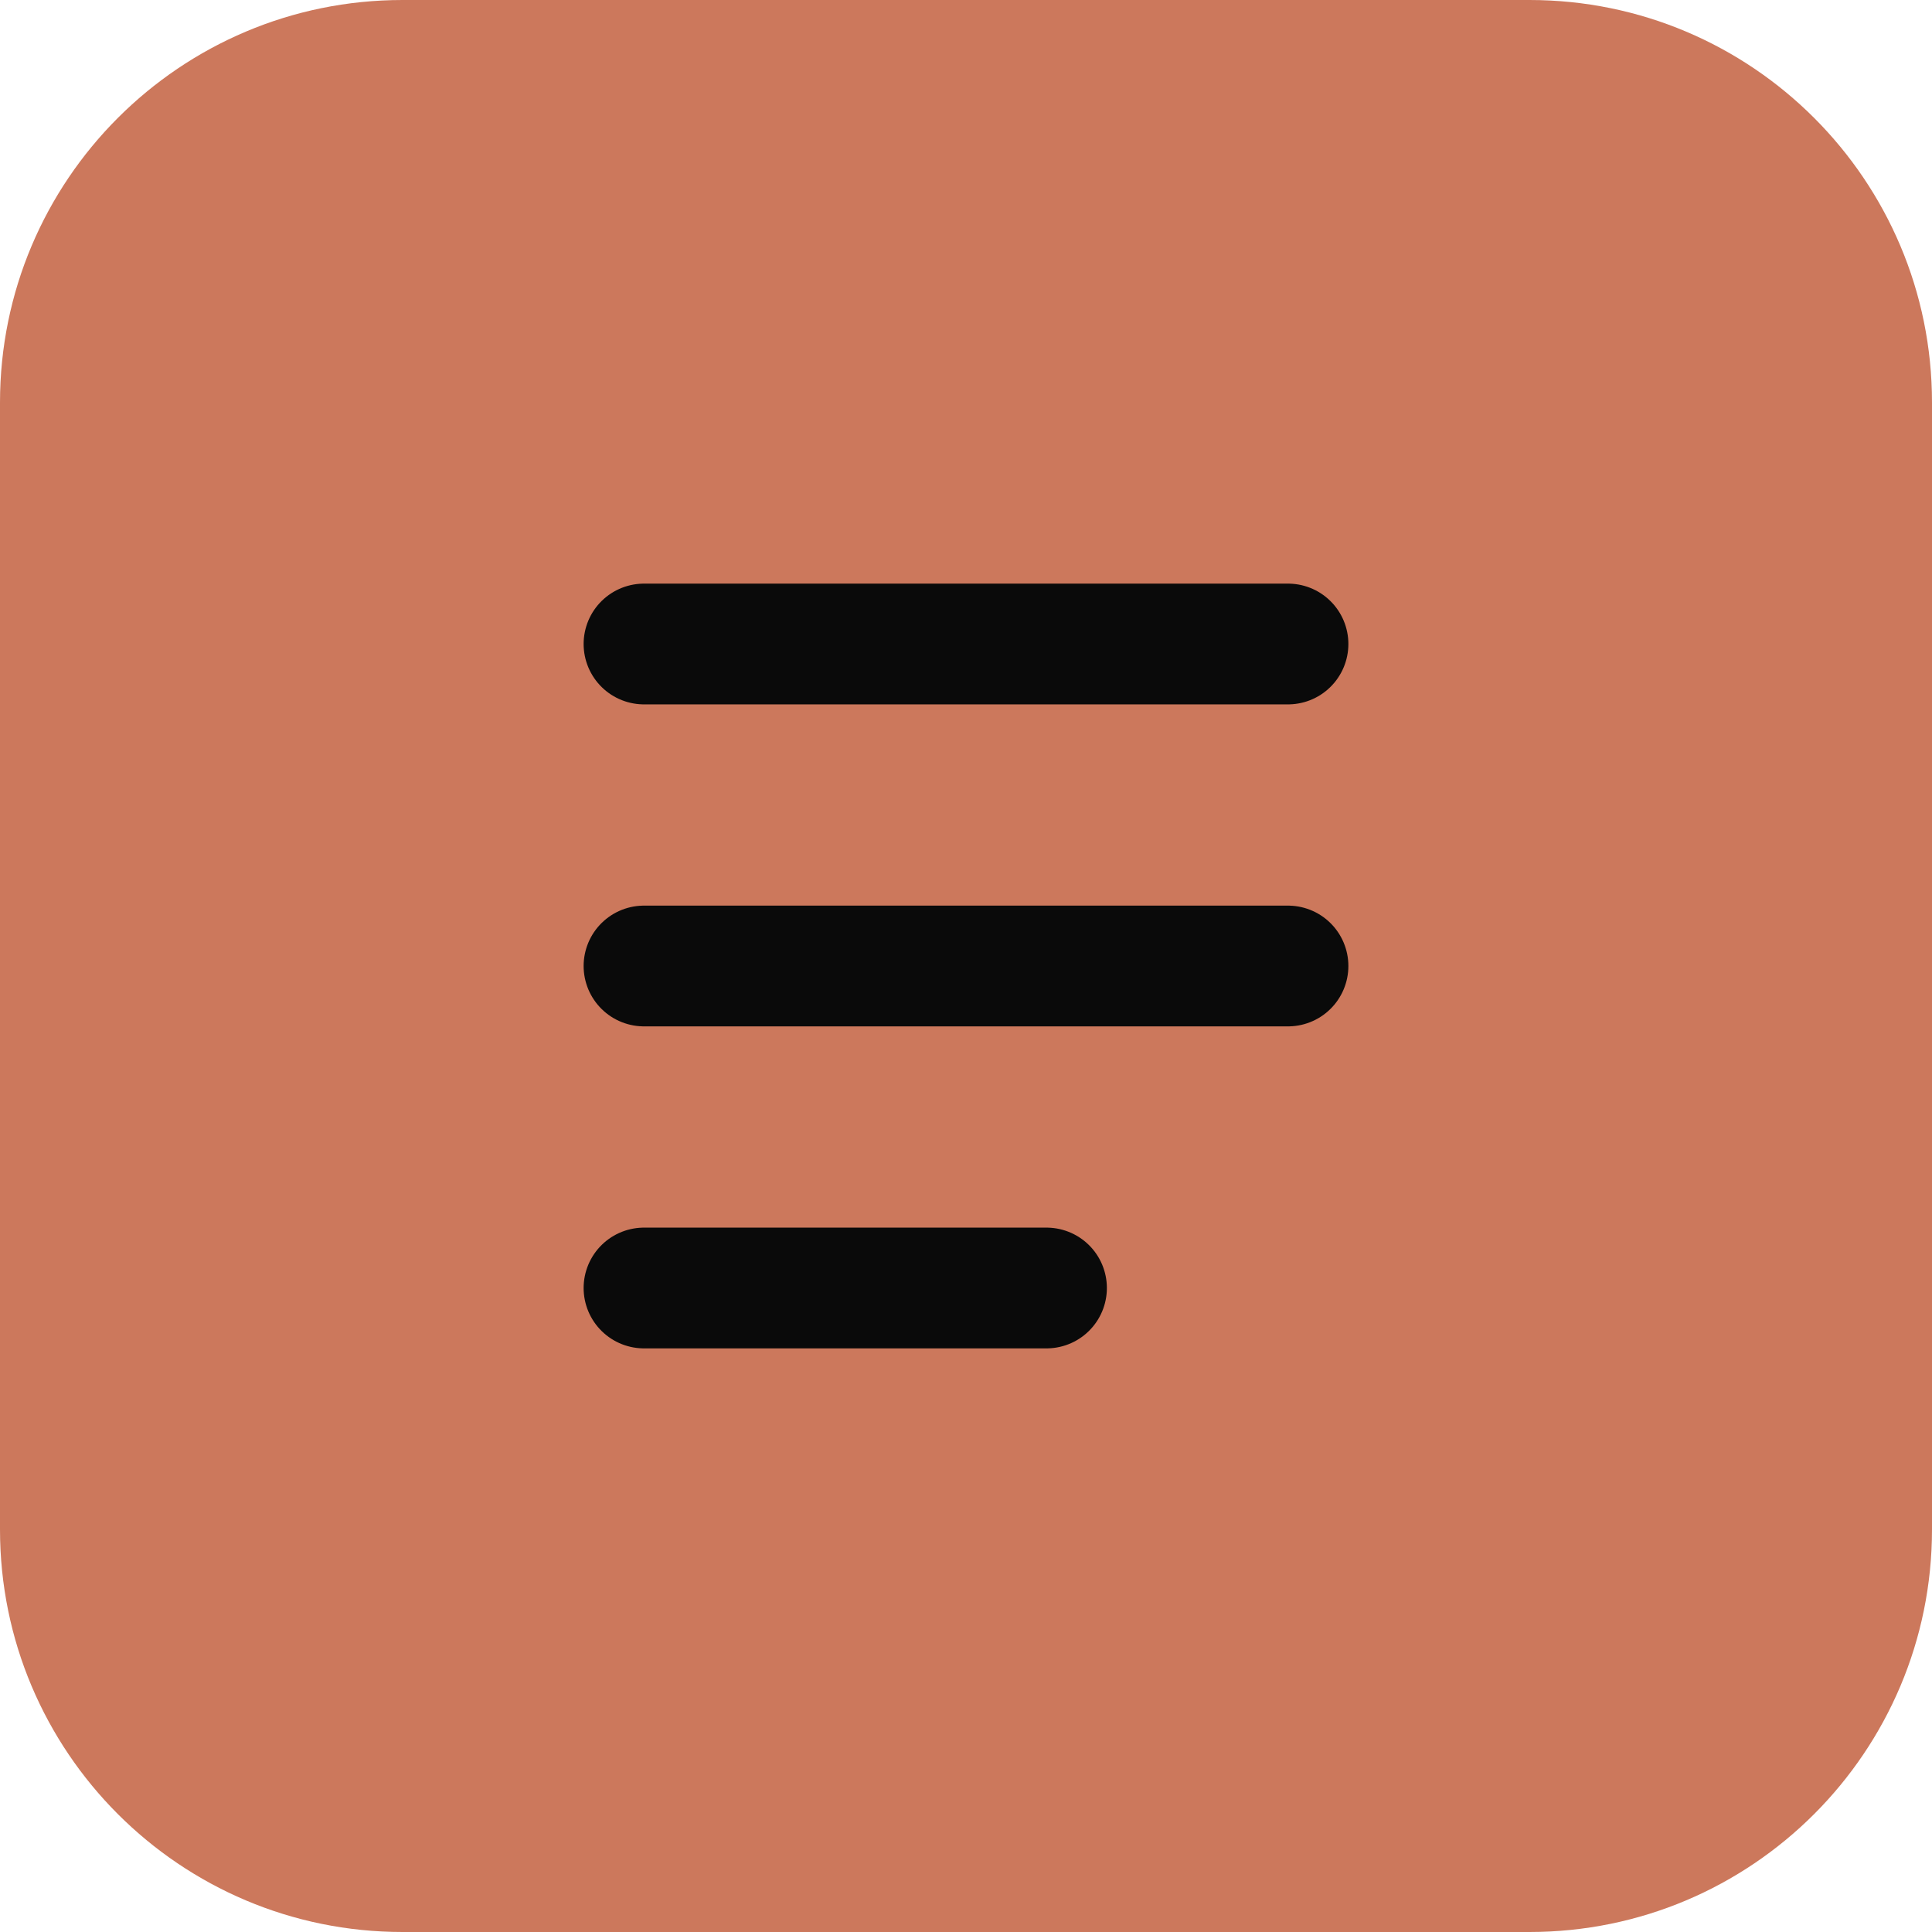
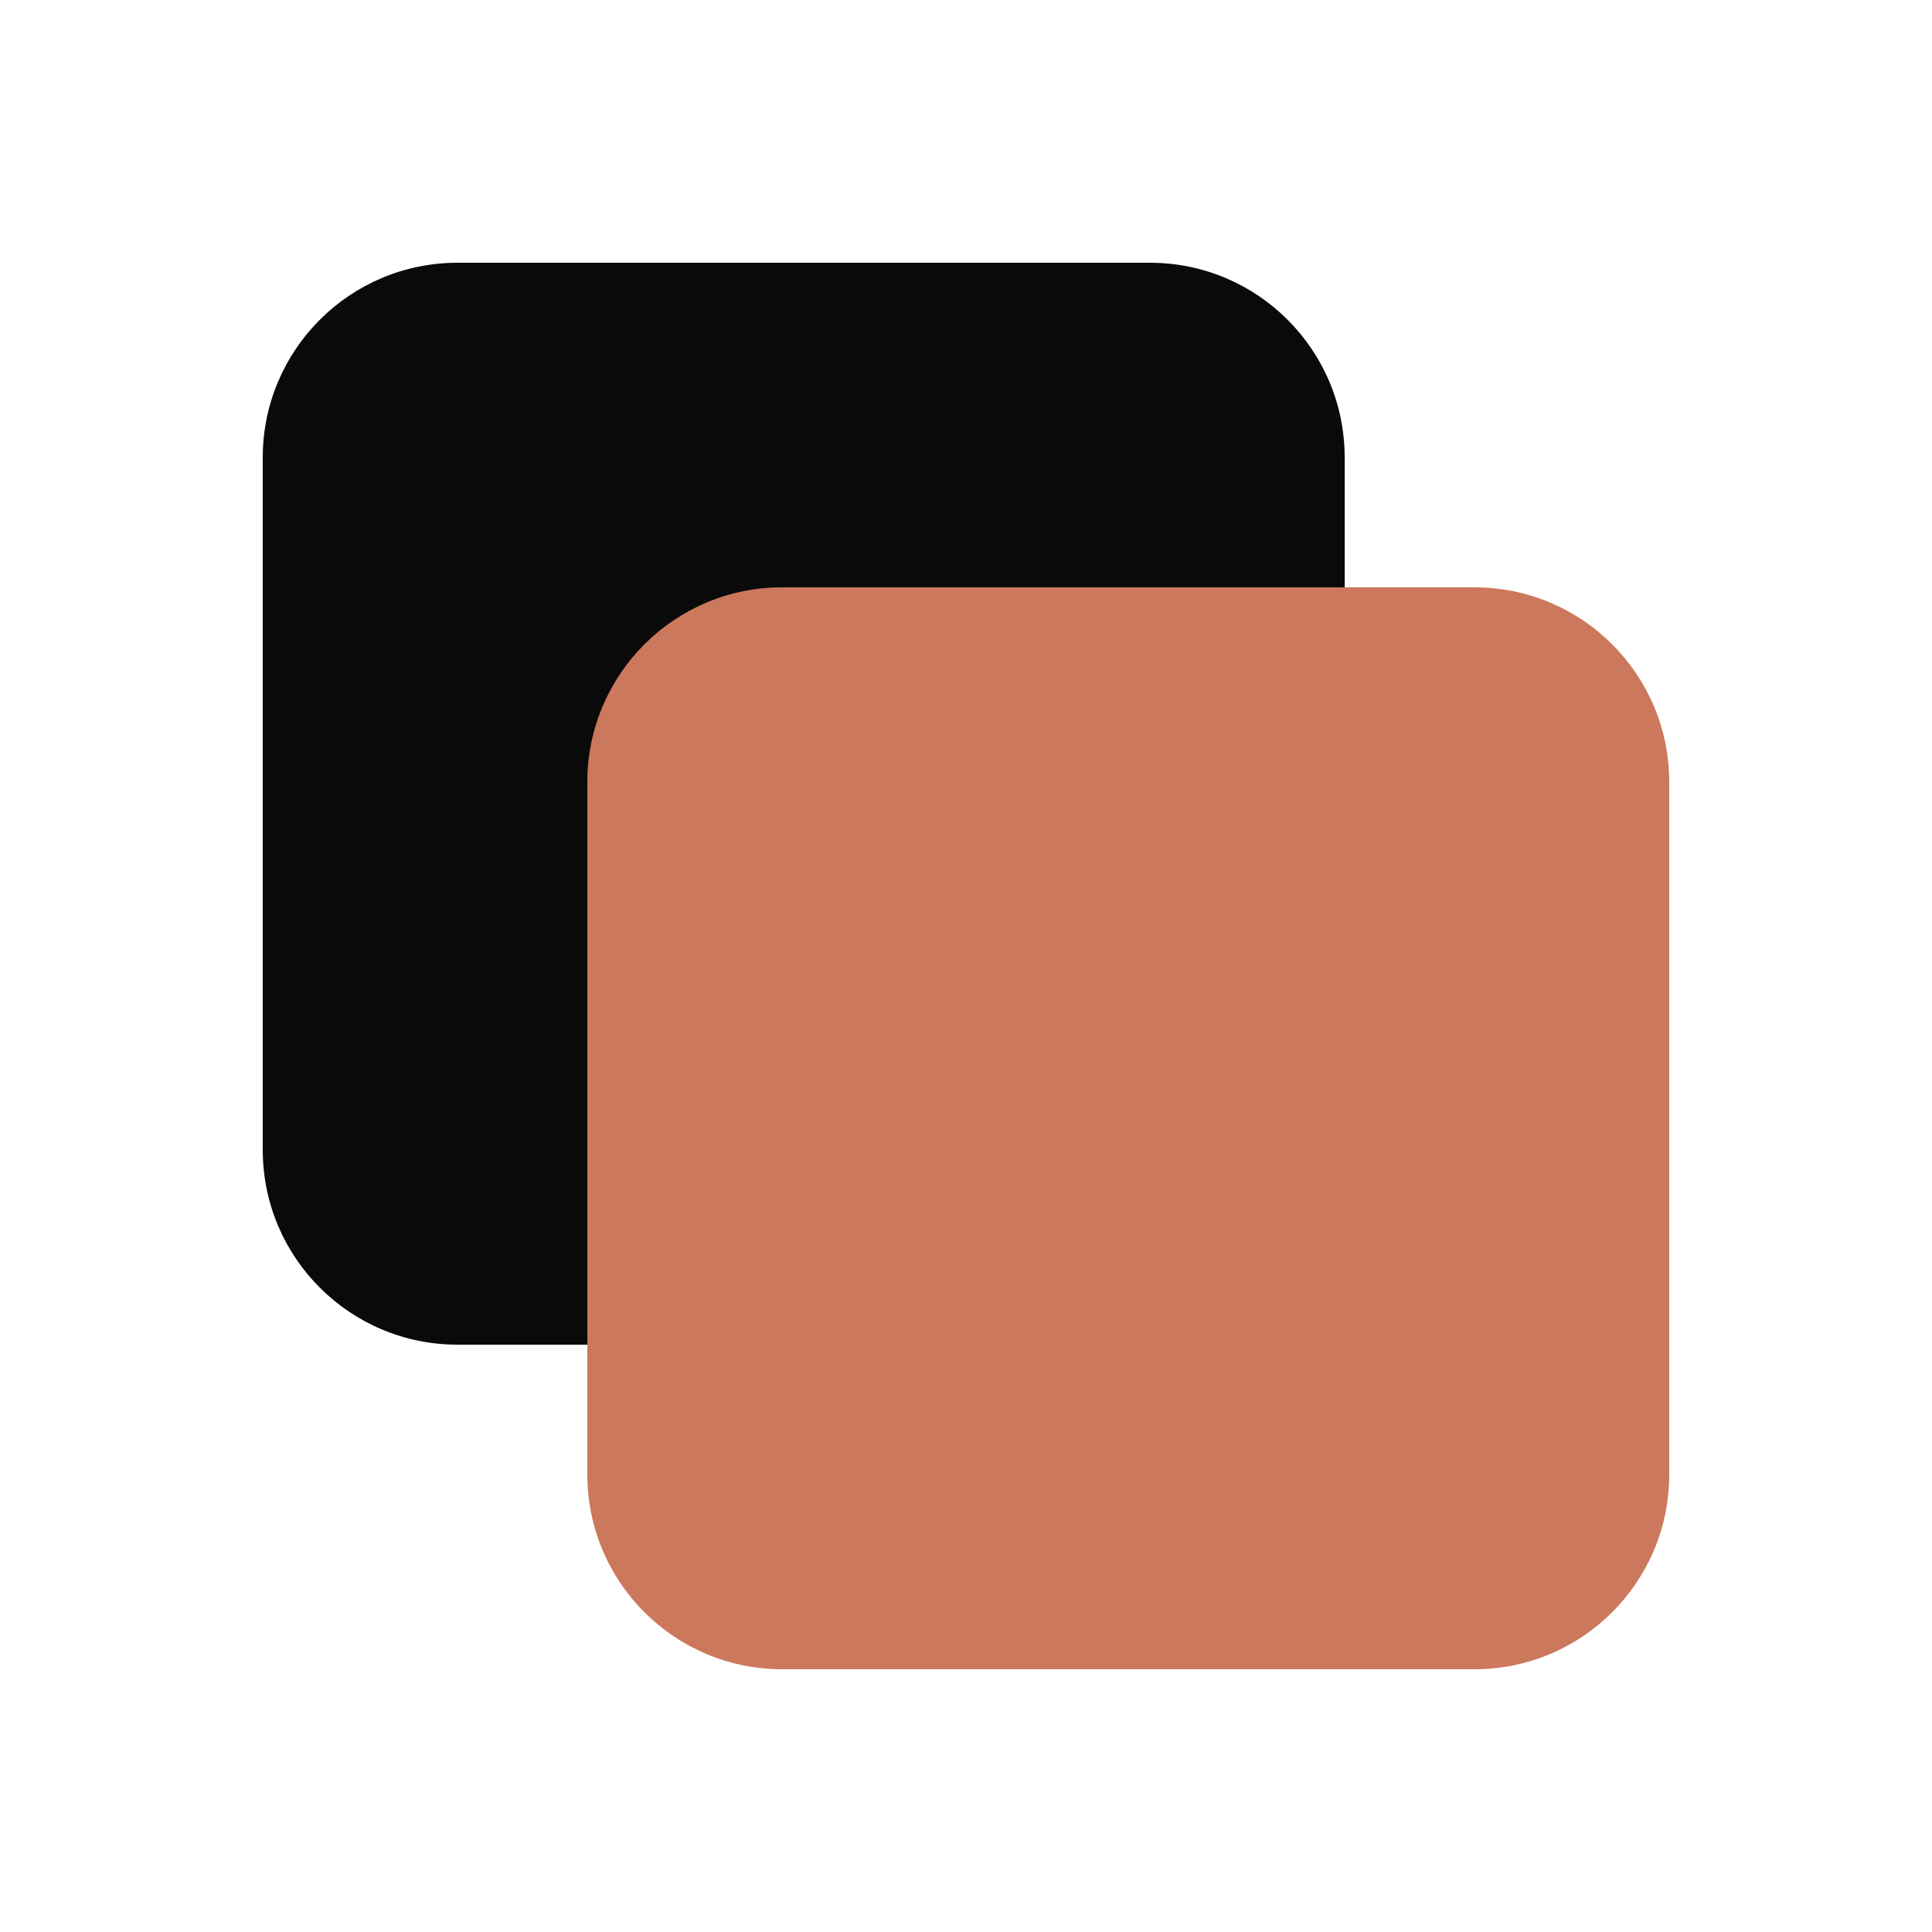
- <svg xmlns="http://www.w3.org/2000/svg" width="48" height="48" viewBox="0 0 48 48" fill="none">
-   <rect width="48" height="48" rx="10" fill="#CC785C" />
-   <path d="M16 16h16M16 24h16M16 32h10" stroke="#0a0a0a" stroke-width="3" stroke-linecap="round" />
+ <svg xmlns="http://www.w3.org/2000/svg" viewBox="0 0 100 100" width="100" height="100">
+   <rect x="13.6" y="13.6" width="56" height="56" rx="10.08" fill="#0a0a0a" />
+   <rect x="30.4" y="30.4" width="56" height="56" rx="10.08" fill="#CC785C" />
</svg>
